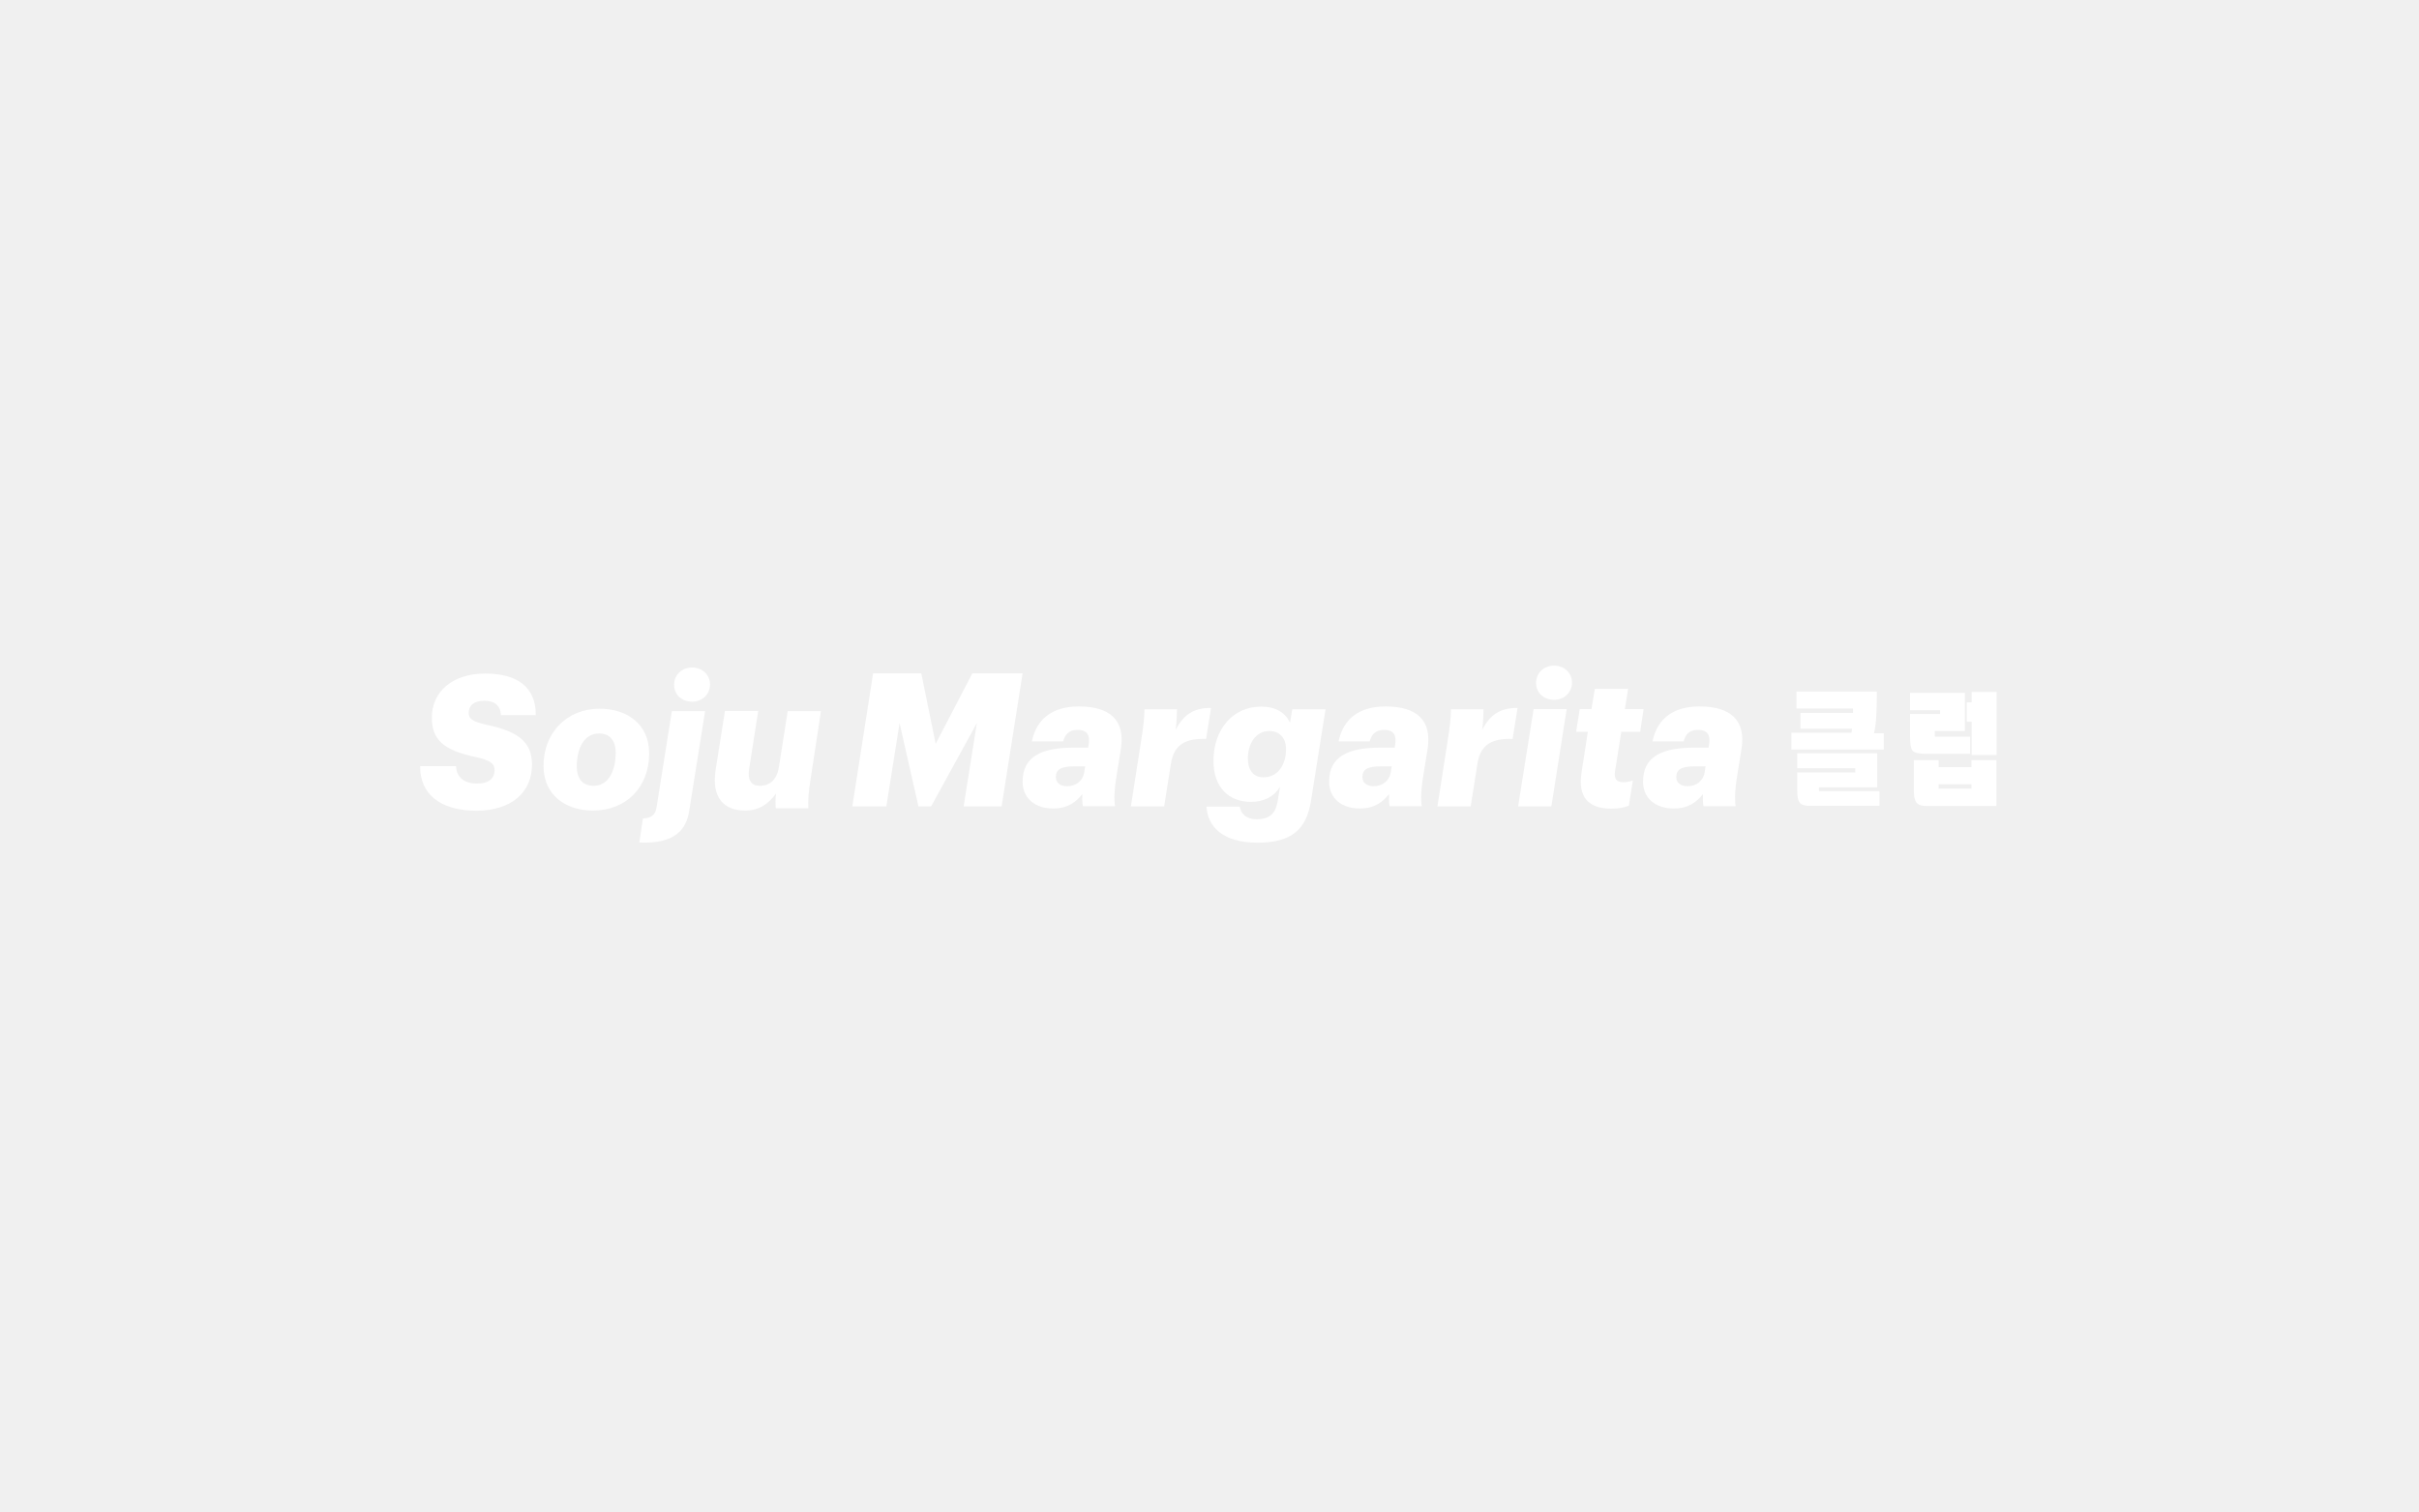
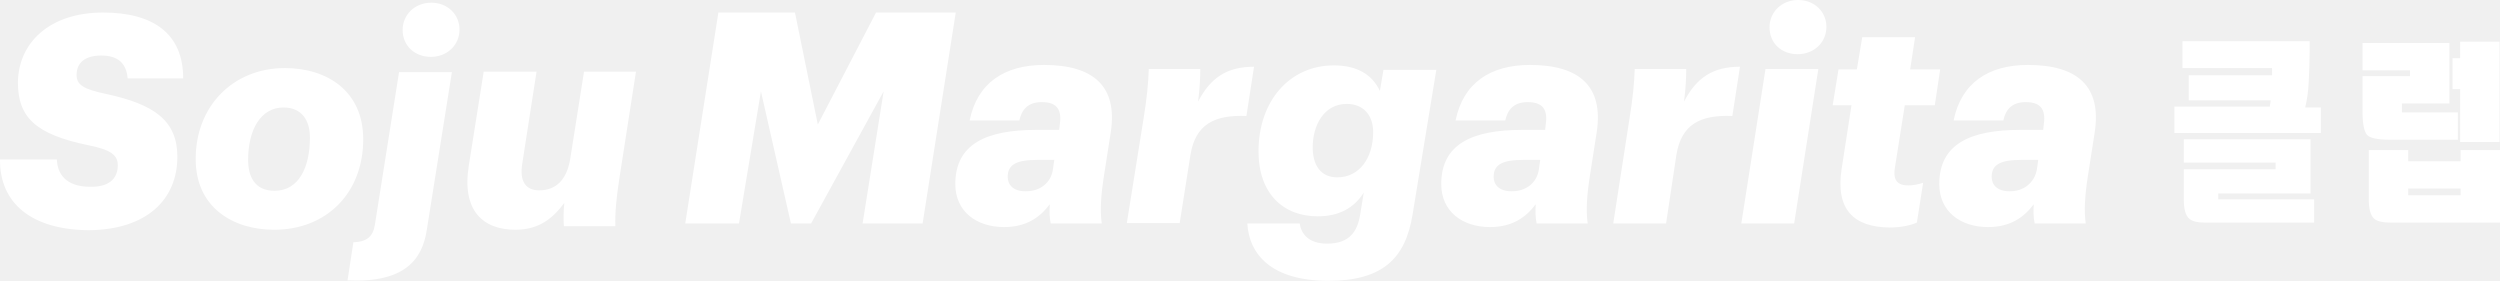
- <svg xmlns="http://www.w3.org/2000/svg" viewBox="0 0 1280 800">
-   <path d="M222.3 405.5h19c.2 4.8 3.1 9.2 11.1 9.2 6.1.1 9.3-2.6 9.3-7.2 0-3.4-2.5-5.2-9.9-6.8-17.1-3.6-23.3-9.2-23.3-20.9 0-13.2 10.3-23.3 28.3-23.3 16.6 0 26.8 6.9 26.7 22h-18.4c-.4-5.3-3.5-7.6-8.9-7.6-5.5 0-8.2 2.6-8.2 6.4 0 3.2 2.2 4.7 9.9 6.4 15.9 3.4 23.6 8.8 23.6 20.9 0 14.4-10.3 24.4-29.5 24.5-19.2-.1-29.8-8.9-29.7-23.6zm65.3 0c-.1-17.5 12.2-30.4 29.7-30.4 14 0 26.2 7.7 26.2 23.7 0 17.8-12.1 30.2-29.7 30.2-14 0-26.1-7.7-26.2-23.5zm38.2-7.4c0-5.6-2.8-9.9-8.8-9.9-7.7 0-11.8 7.5-11.8 17.5 0 5.3 2.2 10.2 8.9 10.2 7.8 0 11.7-7.7 11.7-17.8zm14.4 35.1c4.4-.2 6.6-1.9 7.2-5.8l8.1-51h17.6l-8.4 52.7c-1.5 9.9-7.5 17.7-26.4 16.8l1.9-12.7zm16.5-70.8c0-5.1 4-9.1 9.5-9.1 5.4 0 9.5 3.8 9.5 9s-4.1 9.1-9.5 9.1c-5.6-.1-9.5-3.8-9.5-9zm72.3 49.4c-1.1 6.8-1.5 11.7-1.3 16h-17.2c-.2-2.4-.2-4.8.1-7.8-3.8 5.2-8.6 9-16.3 9-10.8 0-18-6.3-15.6-21.7l4.9-31h17.6l-4.8 30.7c-.9 5.7 1 8.9 5.6 8.9 5.5 0 9.2-3.4 10.2-10.2l4.6-29.3h17.6l-5.4 35.4zm33-55.4h25.5l7.6 37.3 19.4-37.3h26.6L530 426.8h-20.1l7-44.1-24.2 44.1H486l-10-44.1-7 44.1h-18l11-70.4zm79.1 57.3c0-13.5 10.4-18 27.1-18h7.6l.2-1.4c.8-4.8-.3-8-5.9-8-4.7 0-6.7 2.8-7.5 6.1H546c2.6-12.6 11.7-18.5 24.8-18.5 16.5 0 24.7 7.2 22.3 22.5l-2.3 14.3c-1.1 6.7-1.4 11.7-.8 16h-17c-.4-2.2-.4-4.3-.3-6.4-3.2 4.1-7.7 7.6-15.3 7.6-9.3.1-16.3-5.1-16.3-14.2zm32.6-4.9l.5-3.2h-5.5c-7.1 0-10 1.5-10 5.7 0 2.7 2 4.8 5.8 4.8 4.8.1 8.5-2.8 9.2-7.3zm30.1-16.6c1.2-7.4 1.7-12.2 1.8-16.8h17.2c0 2.6-.2 6.8-.7 10.9 4.1-8.1 9.7-11.7 18.7-11.6l-2.6 16.4c-10.8-.4-17 2.9-18.6 13l-3.6 22.7h-17.6l5.4-34.6zm89.9 31.7c-2.4 14.9-10.1 22.1-28.2 22.1-19 0-26.5-8.9-27.1-19.1H656c.5 3.3 2.9 6.7 9.1 6.7 7.6 0 10.1-4.1 11-9.7l1.2-7.4c-3.3 5.2-8.4 7.9-15.5 7.9-11.4 0-19.7-7.5-19.7-21.7 0-16.8 10.4-28.7 25.1-28.7 8 0 12.9 3.2 15.4 8.5l1.2-7.1h17.6l-7.7 48.5zm-13.2-27.5c0-5.6-3.3-9.5-8.8-9.5-7.6 0-11.4 7.2-11.4 14.5 0 5.9 2.7 10 8.2 10 7.4.1 12-6.3 12-15zm22.8 17.3c0-13.5 10.4-18 27.1-18h7.6l.2-1.4c.8-4.8-.3-8-5.9-8-4.7 0-6.7 2.8-7.5 6.1h-16.5c2.6-12.6 11.7-18.5 24.8-18.5 16.5 0 24.7 7.2 22.3 22.5l-2.3 14.3c-1.1 6.7-1.4 11.7-.8 16h-17c-.4-2.2-.4-4.3-.3-6.4-3.2 4.1-7.7 7.6-15.3 7.6-9.4.1-16.4-5.1-16.4-14.2zm32.6-4.9l.5-3.2h-5.5c-7.1 0-10 1.5-10 5.7 0 2.7 2 4.8 5.8 4.8 4.7.1 8.5-2.8 9.2-7.3zm30.1-16.6c1.2-7.4 1.7-12.2 1.8-16.8H785c0 2.6-.2 6.8-.7 10.9 4.1-8.1 9.7-11.7 18.7-11.6l-2.6 16.4c-10.8-.4-17 2.9-18.6 13l-3.6 22.7h-17.6l5.4-34.6zm45.5-16.9H829l-8.1 51.5h-17.6l8.2-51.5zm1.3-13.9c0-5.1 4-9.1 9.5-9.1 5.4 0 9.5 3.8 9.5 9s-4.1 9.1-9.5 9.1c-5.6-.1-9.5-3.8-9.5-9zm24.1 47.2l3.3-21.3H834l1.9-12h6.2l1.8-10.7h17.6l-1.7 10.7h9.9l-1.8 12h-10l-3.3 20.8c-.7 4.4 1 5.9 4.5 5.9 1.4 0 3.2-.3 4.9-.9l-2.1 13.3c-2.2.9-5.2 1.6-9.2 1.6-11.9 0-18-5.8-15.8-19.4zm32.5 5.1c0-13.5 10.4-18 27.1-18h7.6l.2-1.4c.8-4.8-.3-8-5.9-8-4.7 0-6.7 2.8-7.5 6.1h-16.5c2.6-12.6 11.7-18.5 24.8-18.5 16.5 0 24.7 7.2 22.3 22.5l-2.3 14.3c-1.1 6.7-1.4 11.7-.8 16h-17c-.4-2.2-.4-4.3-.3-6.4-3.2 4.1-7.7 7.6-15.3 7.6-9.4.1-16.4-5.1-16.4-14.2zm32.6-4.9l.5-3.2H897c-7.1 0-10 1.5-10 5.7 0 2.7 2 4.8 5.8 4.8 4.7.1 8.5-2.8 9.2-7.3zm94.8-12.1h-48.9v-8.9h31.8l.3-2.1h-27.3v-8.4h27.8V375h-29.9v-9h42.5v3.4c0 3-.1 6.3-.3 9.9-.2 3.5-.6 6.5-1.2 8.8h5.2v8.6zm-45.8 2h42.3v18h-30.8v2h32v7.8h-36.7c-2.4 0-4-.4-4.9-1.1-1.3-1.1-1.9-3.2-1.9-6.5v-10.1h30.7v-2.2H951v-7.9zm88.7-32v20.2h-15.9v3h18.7v9.1h-22.7c-4.2 0-6.7-.5-7.7-1.6s-1.4-3.6-1.4-7.6v-11.9h15.9v-2h-15.9v-9.2h29zm-19.8 59.9c-2.5 0-4.3-.4-5.2-1.2-1.3-1.1-2-3.3-2-6.6v-16.5h13.1v3.7h17.4v-3.7h13.2v24.3h-36.5zm5.9-9.2h17.4v-2.3h-17.4v2.3zm14.9-35.4v-10.3h2.6v-5.5h13.2v33.4h-13.2V382h-2.6z" fill="#FFF" />
+ <svg xmlns="http://www.w3.org/2000/svg" viewBox="0 0 558.2 62.7">
+   <path d="M0 35.6h12.7c.1 3.2 2 6.1 7.4 6.1 4.1.1 6.2-1.7 6.2-4.8 0-2.3-1.6-3.5-6.7-4.5C8.1 30 4 26.3 4 18.4c.1-8.8 7-15.6 19-15.6 11.1 0 17.9 4.6 17.9 14.7H28.5c-.3-3.6-2.4-5.1-5.9-5.1-3.7 0-5.5 1.7-5.5 4.3 0 2.2 1.4 3.2 6.7 4.3 10.6 2.3 15.8 5.9 15.8 14 0 9.6-6.9 16.3-19.8 16.4C7.1 51.3-.1 45.4 0 35.6zm43.7 0c-.1-11.7 8.2-20.4 19.9-20.4 9.4 0 17.5 5.1 17.5 15.9 0 11.9-8.1 20.2-19.9 20.2-9.3 0-17.5-5.1-17.5-15.7zm25.5-4.9c0-3.8-1.8-6.7-5.9-6.7-5.1 0-7.9 5-7.9 11.7 0 3.6 1.4 6.9 5.9 6.9 5.4 0 7.9-5.2 7.9-11.9zm9.7 23.4c3-.1 4.4-1.3 4.8-3.9l5.4-34.1h11.8l-5.6 35.2c-1 6.7-5 11.9-17.7 11.3l1.3-8.5zm11-47.4c0-3.4 2.7-6.1 6.4-6.1 3.6 0 6.3 2.6 6.3 6 0 3.5-2.8 6.1-6.4 6.1-3.6 0-6.3-2.5-6.3-6zm48.4 33.1c-.7 4.5-1 7.8-.9 10.7h-11.5c-.1-1.6-.1-3.2.1-5.2-2.6 3.5-5.7 6-10.9 6-7.2 0-12.1-4.2-10.4-14.5L108 16h11.8l-3.2 20.6c-.6 3.8.7 5.9 3.8 5.9 3.7 0 6.1-2.3 6.9-6.9l3.1-19.6H142l-3.7 23.8zm22.1-37h17.1l5.1 25 13-25h17.8L206 49.9h-13.4l4.7-29.5-16.2 29.5h-4.5l-6.7-29.5-4.9 29.5h-12l7.4-47.1zm52.9 38.3c0-9 7-12.1 18.1-12.1h5.1l.1-.9c.5-3.2-.2-5.3-4-5.3-3.2 0-4.5 1.8-5 4.1h-11.1c1.7-8.4 7.8-12.4 16.6-12.4 11.1 0 16.5 4.8 14.9 15.1l-1.5 9.6c-.7 4.5-.9 7.8-.5 10.7h-11.4c-.3-1.4-.3-2.9-.2-4.3-2.1 2.8-5.1 5.1-10.2 5.1-6.2 0-10.9-3.5-10.9-9.6zm21.8-3.3l.3-2.1h-3.7c-4.7 0-6.7 1-6.7 3.8 0 1.8 1.3 3.2 3.9 3.2 3.3.1 5.8-1.9 6.2-4.9zm20.2-11.1c.8-4.9 1.1-8.2 1.2-11.3H268c0 1.7-.1 4.5-.5 7.3 2.8-5.4 6.5-7.8 12.5-7.8l-1.7 11c-7.2-.3-11.4 1.9-12.5 8.7l-2.4 15.2h-11.8l3.7-23.1zm60.1 21.2c-1.6 9.9-6.8 14.8-18.8 14.8-12.7 0-17.7-5.9-18.1-12.8h11.7c.3 2.2 1.9 4.5 6.1 4.5 5.1 0 6.8-2.8 7.4-6.5l.8-4.9c-2.2 3.5-5.6 5.3-10.3 5.3-7.6 0-13.2-5-13.2-14.5 0-11.3 7-19.2 16.8-19.2 5.3 0 8.6 2.1 10.3 5.7l.8-4.7h11.8l-5.3 32.3zm-8.8-18.4c0-3.8-2.2-6.3-5.9-6.3-5.1 0-7.6 4.8-7.6 9.7 0 4 1.8 6.7 5.5 6.7 4.9 0 8-4.3 8-10.1zm15.2 11.6c0-9 7-12.1 18.1-12.1h5.1l.1-.9c.5-3.2-.2-5.3-4-5.3-3.2 0-4.5 1.8-5 4.1H325c1.7-8.4 7.8-12.4 16.6-12.4 11.1 0 16.5 4.8 14.9 15.1l-1.5 9.6c-.7 4.5-.9 7.8-.5 10.7h-11.4c-.3-1.4-.3-2.9-.2-4.3-2.1 2.8-5.1 5.1-10.2 5.1-6.2 0-10.9-3.5-10.9-9.6zm21.8-3.3l.3-2.1h-3.7c-4.7 0-6.7 1-6.7 3.8 0 1.8 1.3 3.2 3.9 3.2 3.3.1 5.8-1.9 6.2-4.9zm20.2-11.1c.8-4.9 1.1-8.2 1.2-11.3h11.5c0 1.7-.1 4.5-.5 7.3 2.8-5.4 6.5-7.8 12.5-7.8l-1.7 11c-7.2-.3-11.4 1.9-12.5 8.7L372 49.9h-11.8l3.6-23.2zm30.4-11.3H406l-5.4 34.5h-11.8l5.4-34.5zm.9-9.3c0-3.4 2.7-6.1 6.4-6.1 3.6 0 6.3 2.6 6.3 6 0 3.5-2.8 6.1-6.4 6.1-3.7 0-6.3-2.5-6.3-6zm16.1 31.6l2.2-14.2h-4.2l1.3-8h4.1l1.2-7.2h11.8l-1.1 7.2h6.7l-1.2 8h-6.7l-2.2 13.9c-.5 3 .7 4 3 4 .9 0 2.2-.2 3.3-.6l-1.4 8.9c-1.4.6-3.5 1.1-6.1 1.1-8-.1-12.1-4-10.7-13.1zm21.8 3.4c0-9 7-12.1 18.1-12.1h5.1l.1-.9c.5-3.2-.2-5.3-4-5.3-3.2 0-4.5 1.8-5 4.1h-11.1c1.7-8.4 7.8-12.4 16.6-12.4 11.1 0 16.5 4.8 14.9 15.1l-1.5 9.6c-.7 4.5-.9 7.8-.5 10.7h-11.4c-.3-1.4-.3-2.9-.2-4.3-2.1 2.8-5.1 5.1-10.2 5.1-6.2 0-10.9-3.5-10.9-9.6zm21.8-3.3l.3-2.1h-3.7c-4.7 0-6.7 1-6.7 3.8 0 1.8 1.3 3.2 3.9 3.2 3.2.1 5.7-1.9 6.2-4.9zm63.4-8.1h-32.7v-5.9h21.3l.2-1.4h-18.3v-5.6h18.6v-1.6h-20v-6h28.4v2.3c0 2-.1 4.2-.2 6.6-.1 2.4-.4 4.3-.8 5.9h3.5v5.7zm-30.6 1.4h28.3v12.1h-20.6v1.3h21.4v5.2h-24.5c-1.6 0-2.7-.3-3.3-.8-.9-.7-1.3-2.2-1.3-4.3v-6.8h20.5v-1.5h-20.5v-5.2zm59.3-21.5v13.5h-10.6v2h12.5v6.1h-15.2c-2.8 0-4.5-.4-5.1-1.1-.6-.7-1-2.4-1-5.1v-8h10.6v-1.3h-10.6V9.6h19.4zm-13.2 40.1c-1.7 0-2.9-.3-3.5-.8-.9-.7-1.3-2.2-1.3-4.4v-11h8.8V36h11.7v-2.5h8.8v16.2h-24.5zm4-6.1h11.7v-1.5h-11.7v1.5zm9.9-23.7V13h1.7V9.3h8.8v22.4h-8.8V19.9h-1.7z" fill="#FFF" />
</svg>
